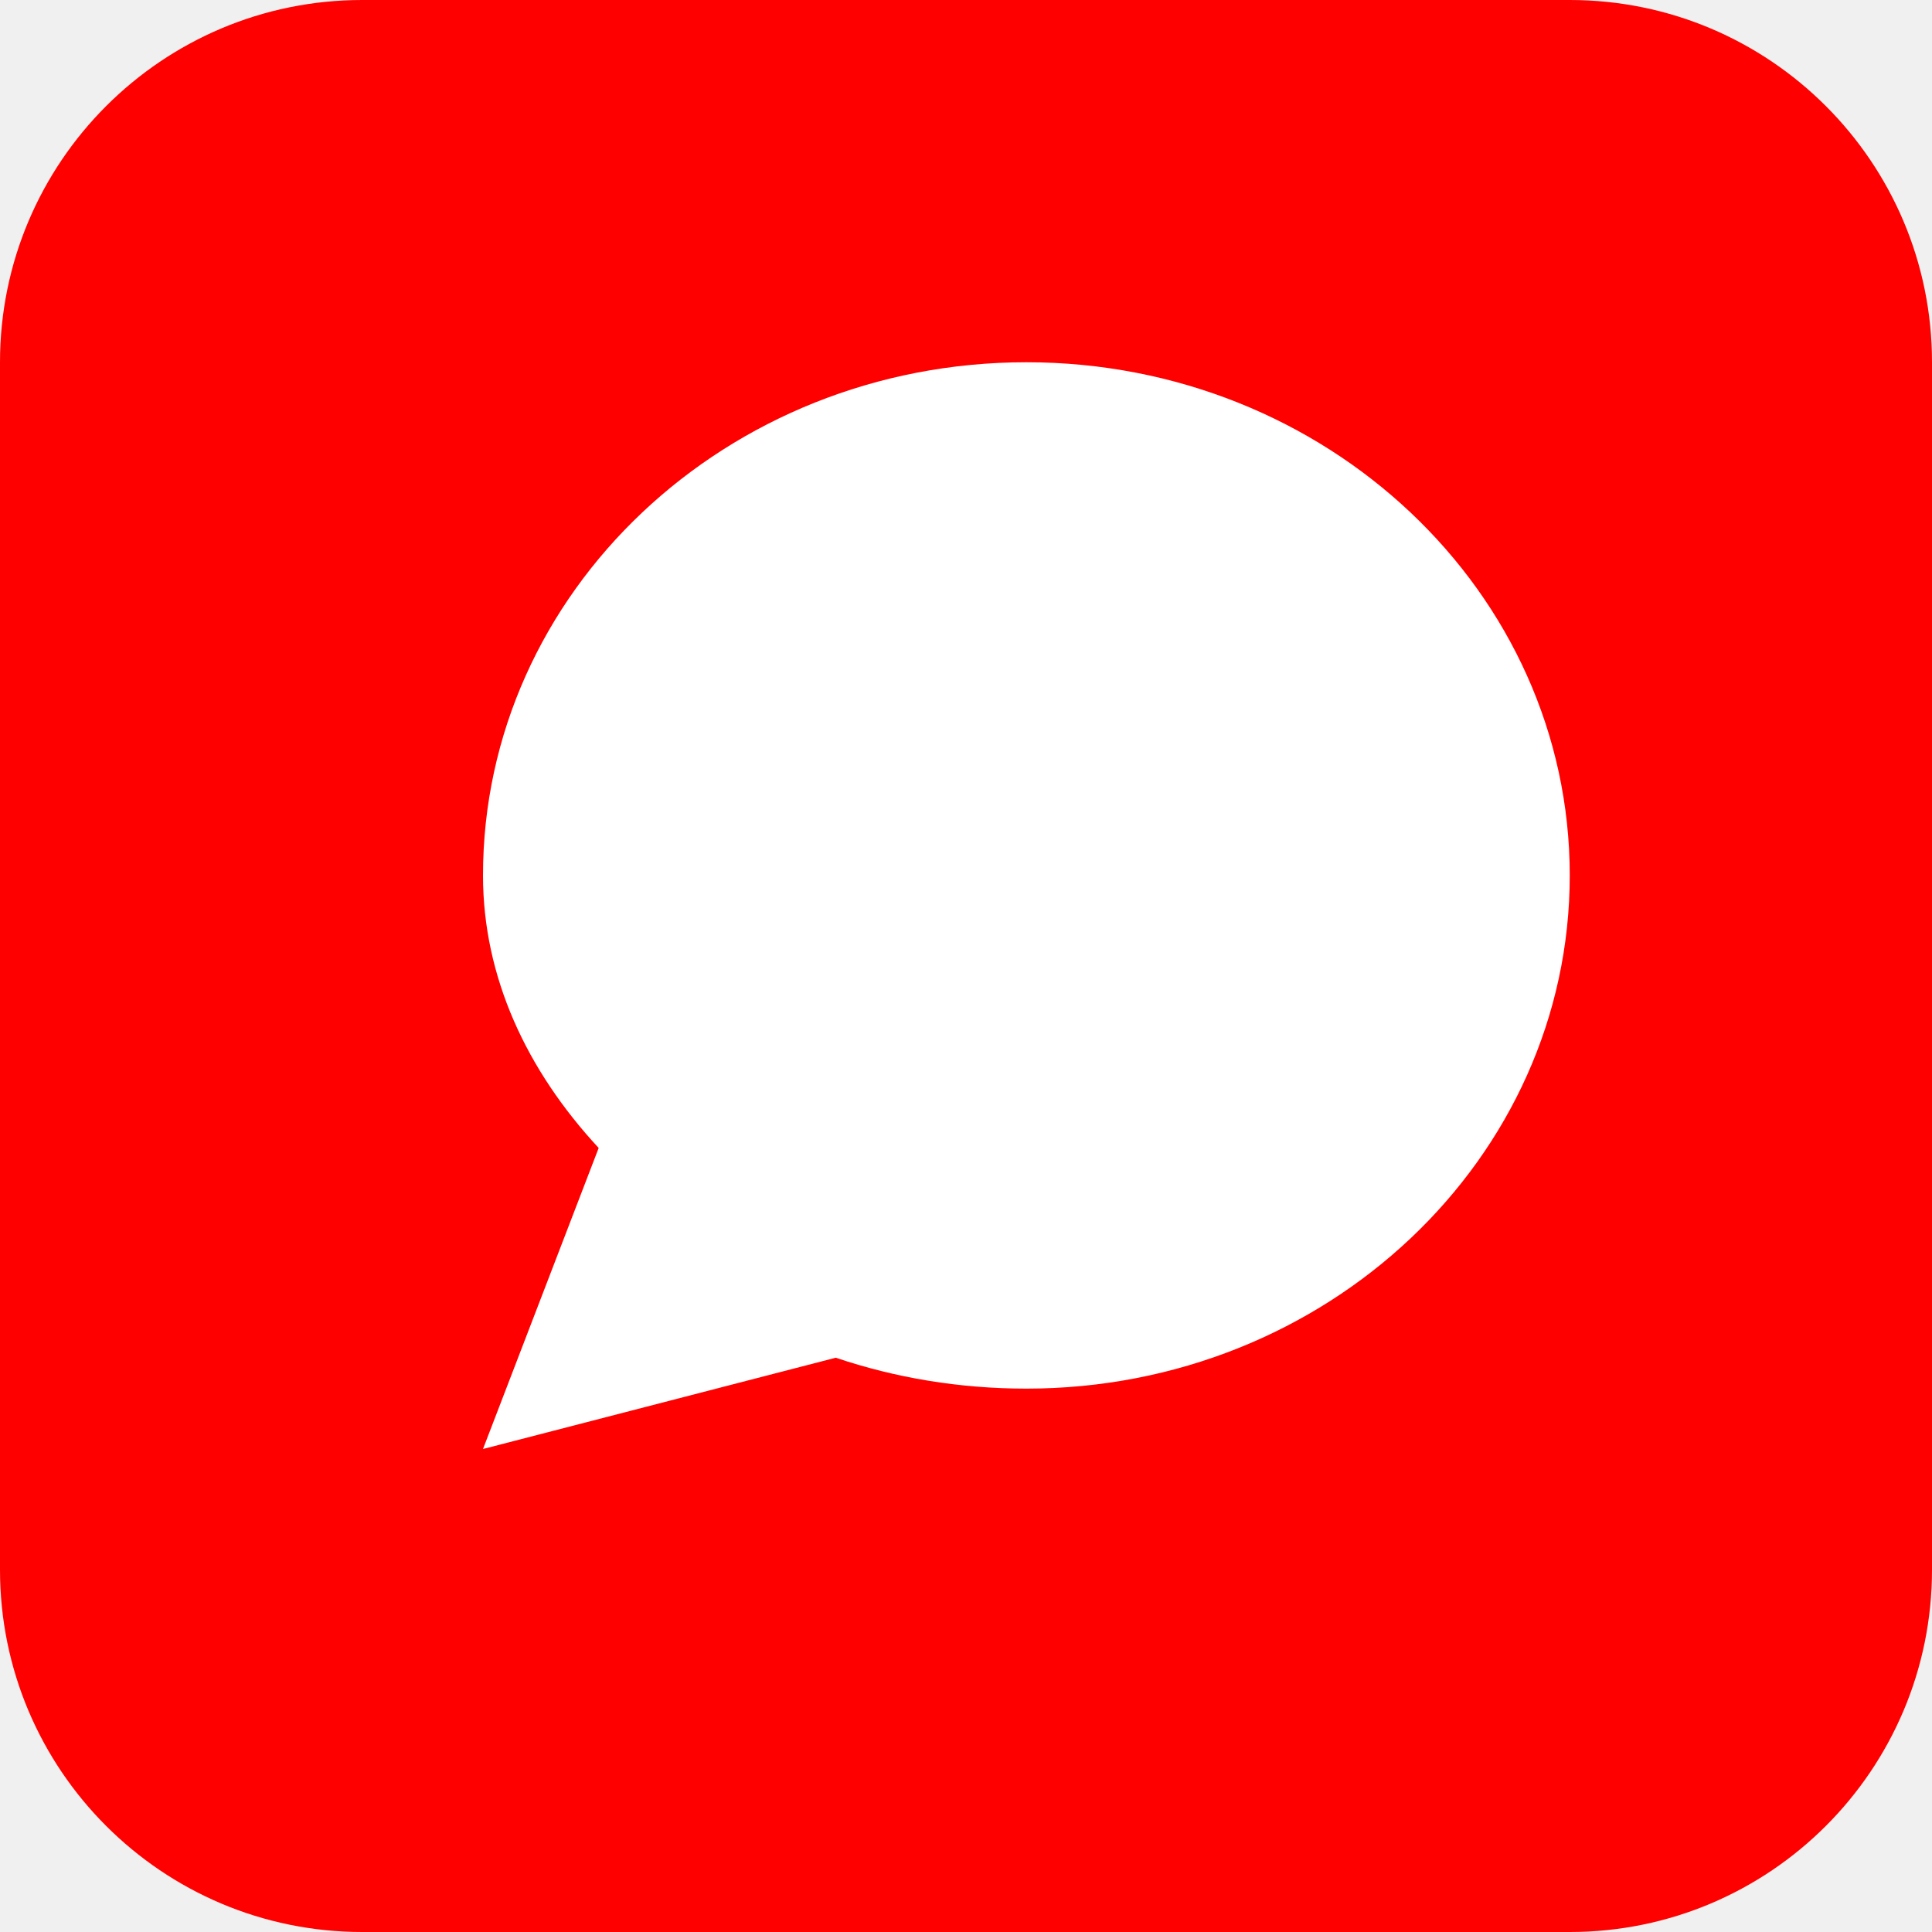
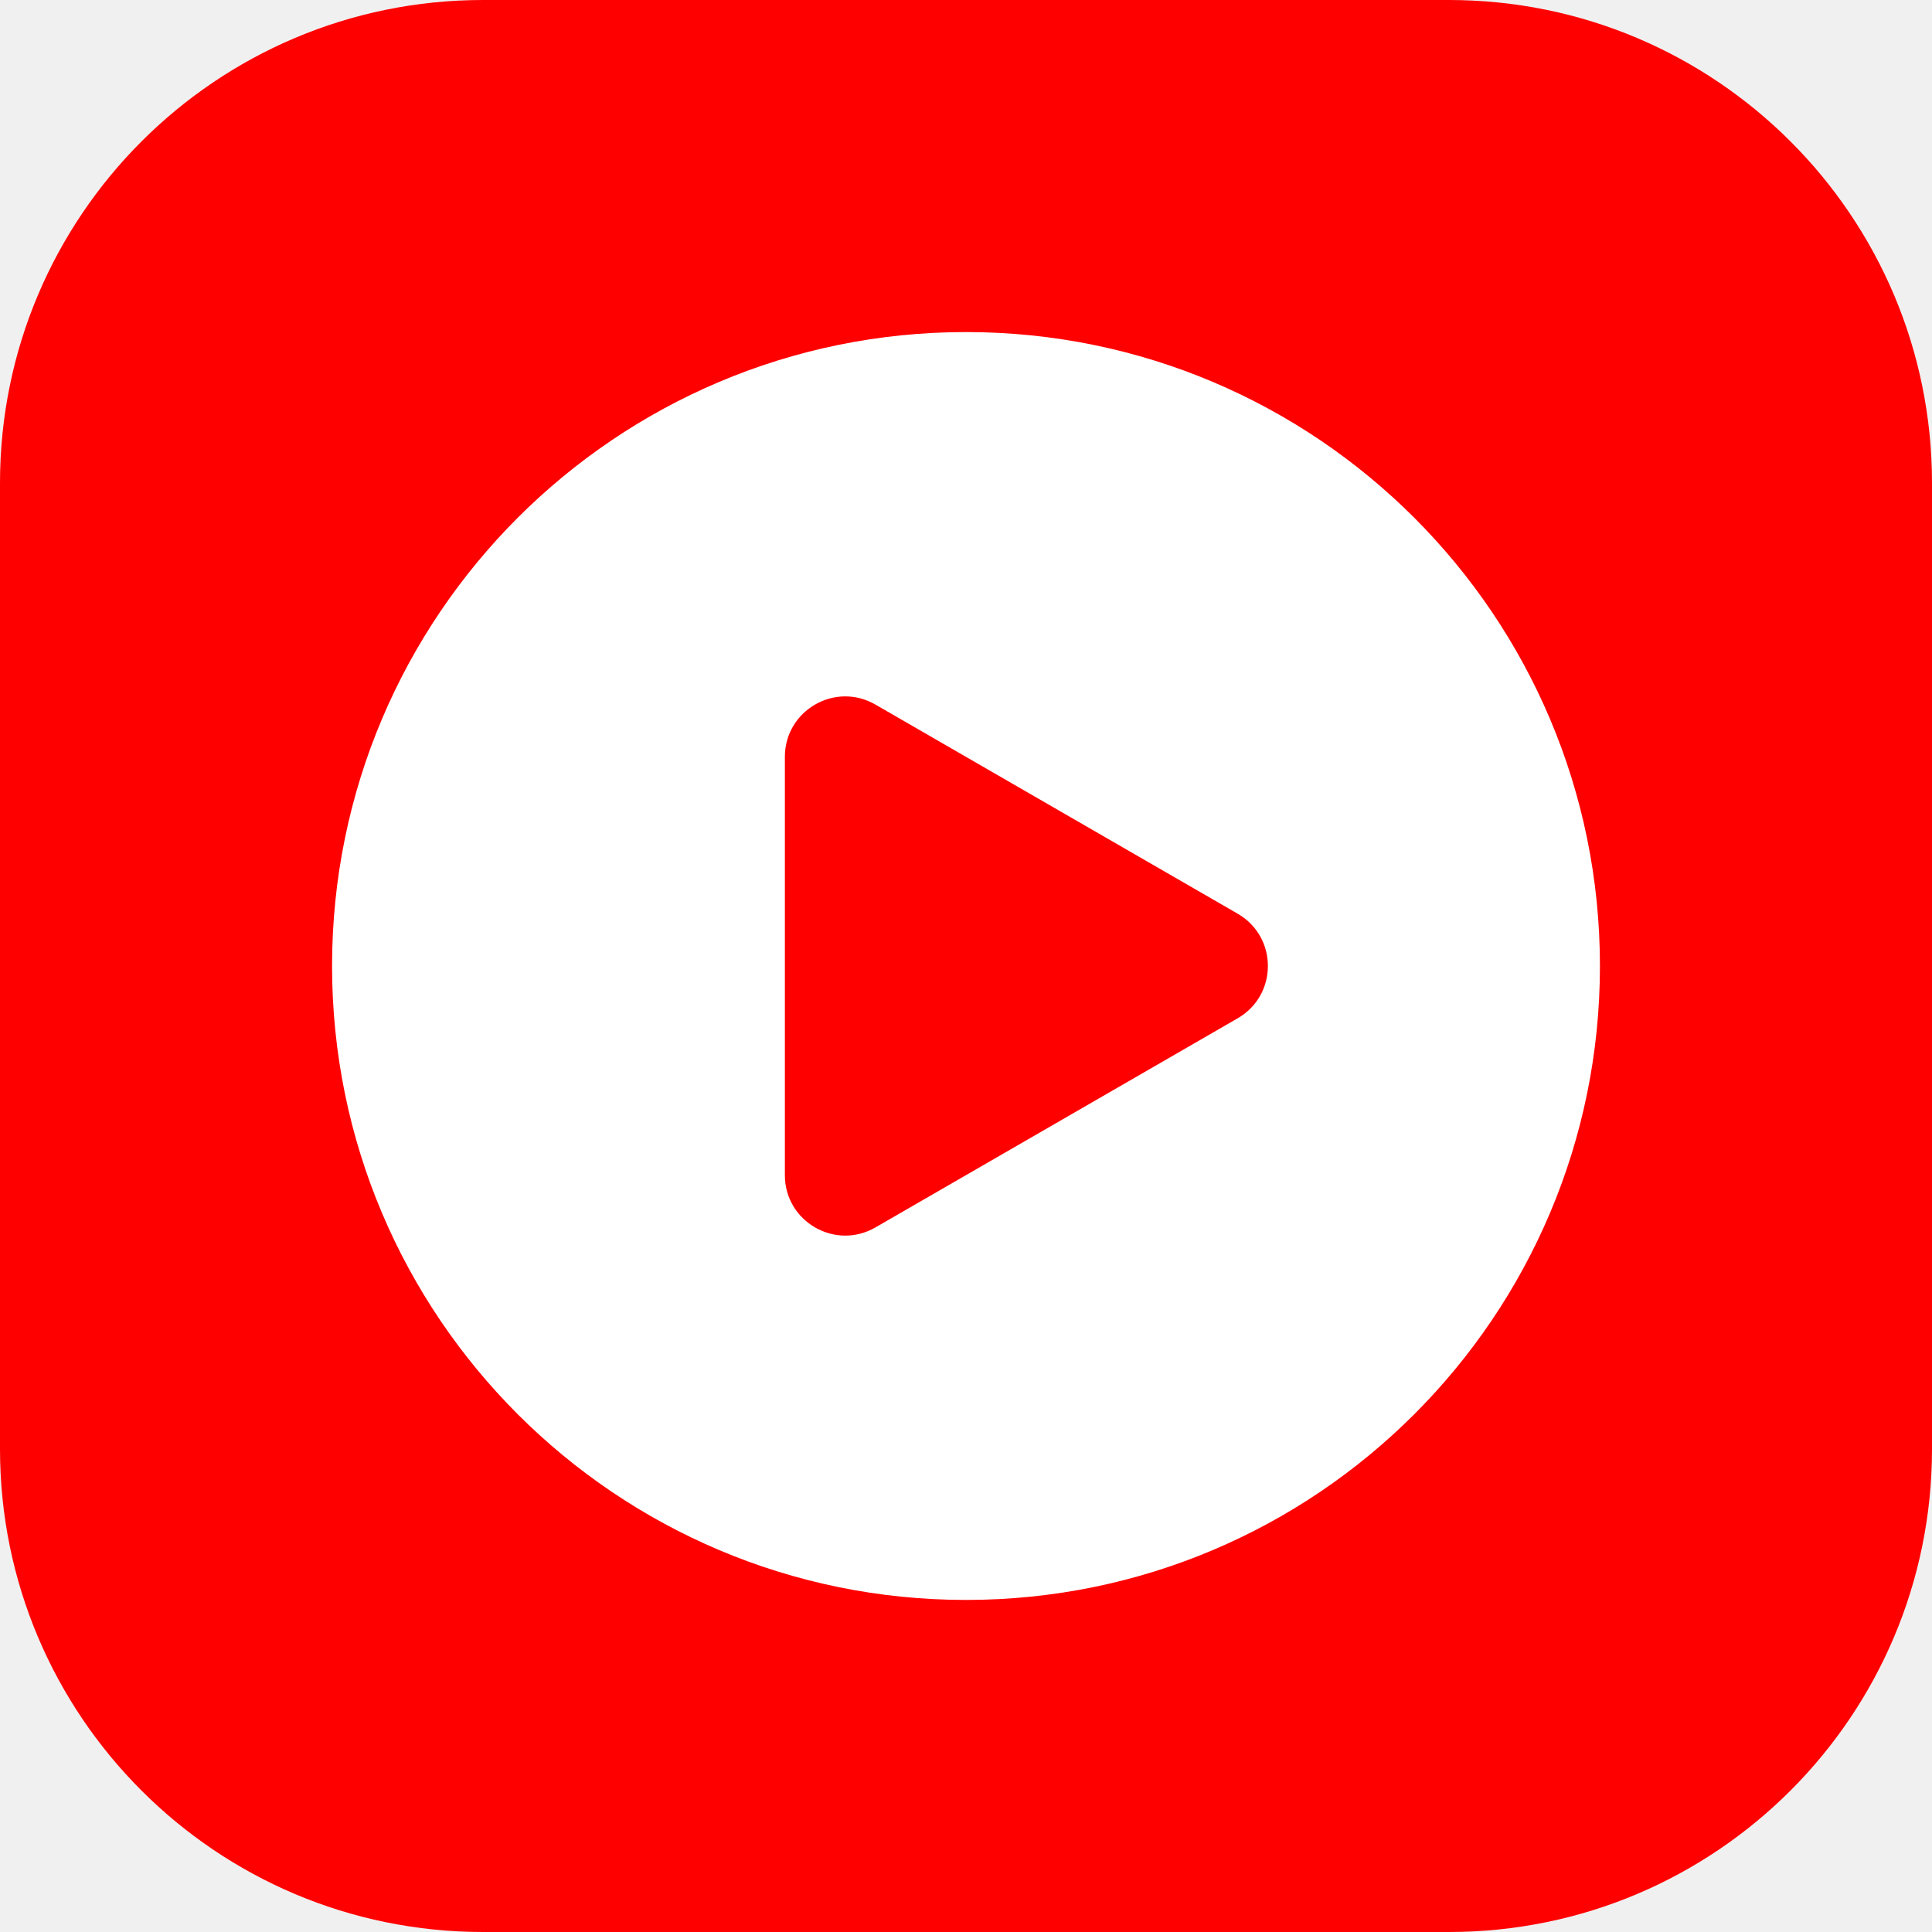
<svg xmlns="http://www.w3.org/2000/svg" width="32" height="32" viewBox="0 0 32 32" fill="none">
-   <rect width="32" height="32" rx="6" fill="#FF0000" />
-   <path d="M26 14.5C26 19.194 21.971 23 17 23C15.889 23 14.825 22.82 13.843 22.488L8 24L9.916 19.014C8.72 17.725 8 16.179 8 14.5C8 9.806 12.029 6 17 6C21.971 6 26 9.806 26 14.5Z" fill="white" />
+   <rect width="32" height="32" rx="8" fill="#FF0000" />
+   <path d="M26.5 16C26.5 21.799 21.799 26.5 16 26.5C10.201 26.5 5.5 21.799 5.5 16C5.5 10.201 10.201 5.5 16 5.5C21.799 5.5 26.5 10.201 26.5 16Z" fill="white" />
+   <path d="M20.5 15.134C21.167 15.519 21.167 16.481 20.5 16.866L14.5 20.33C13.833 20.715 13 20.234 13 19.464L13 12.536C13 11.766 13.833 11.285 14.5 11.67L20.5 15.134Z" fill="#FF0000" />
</svg>
